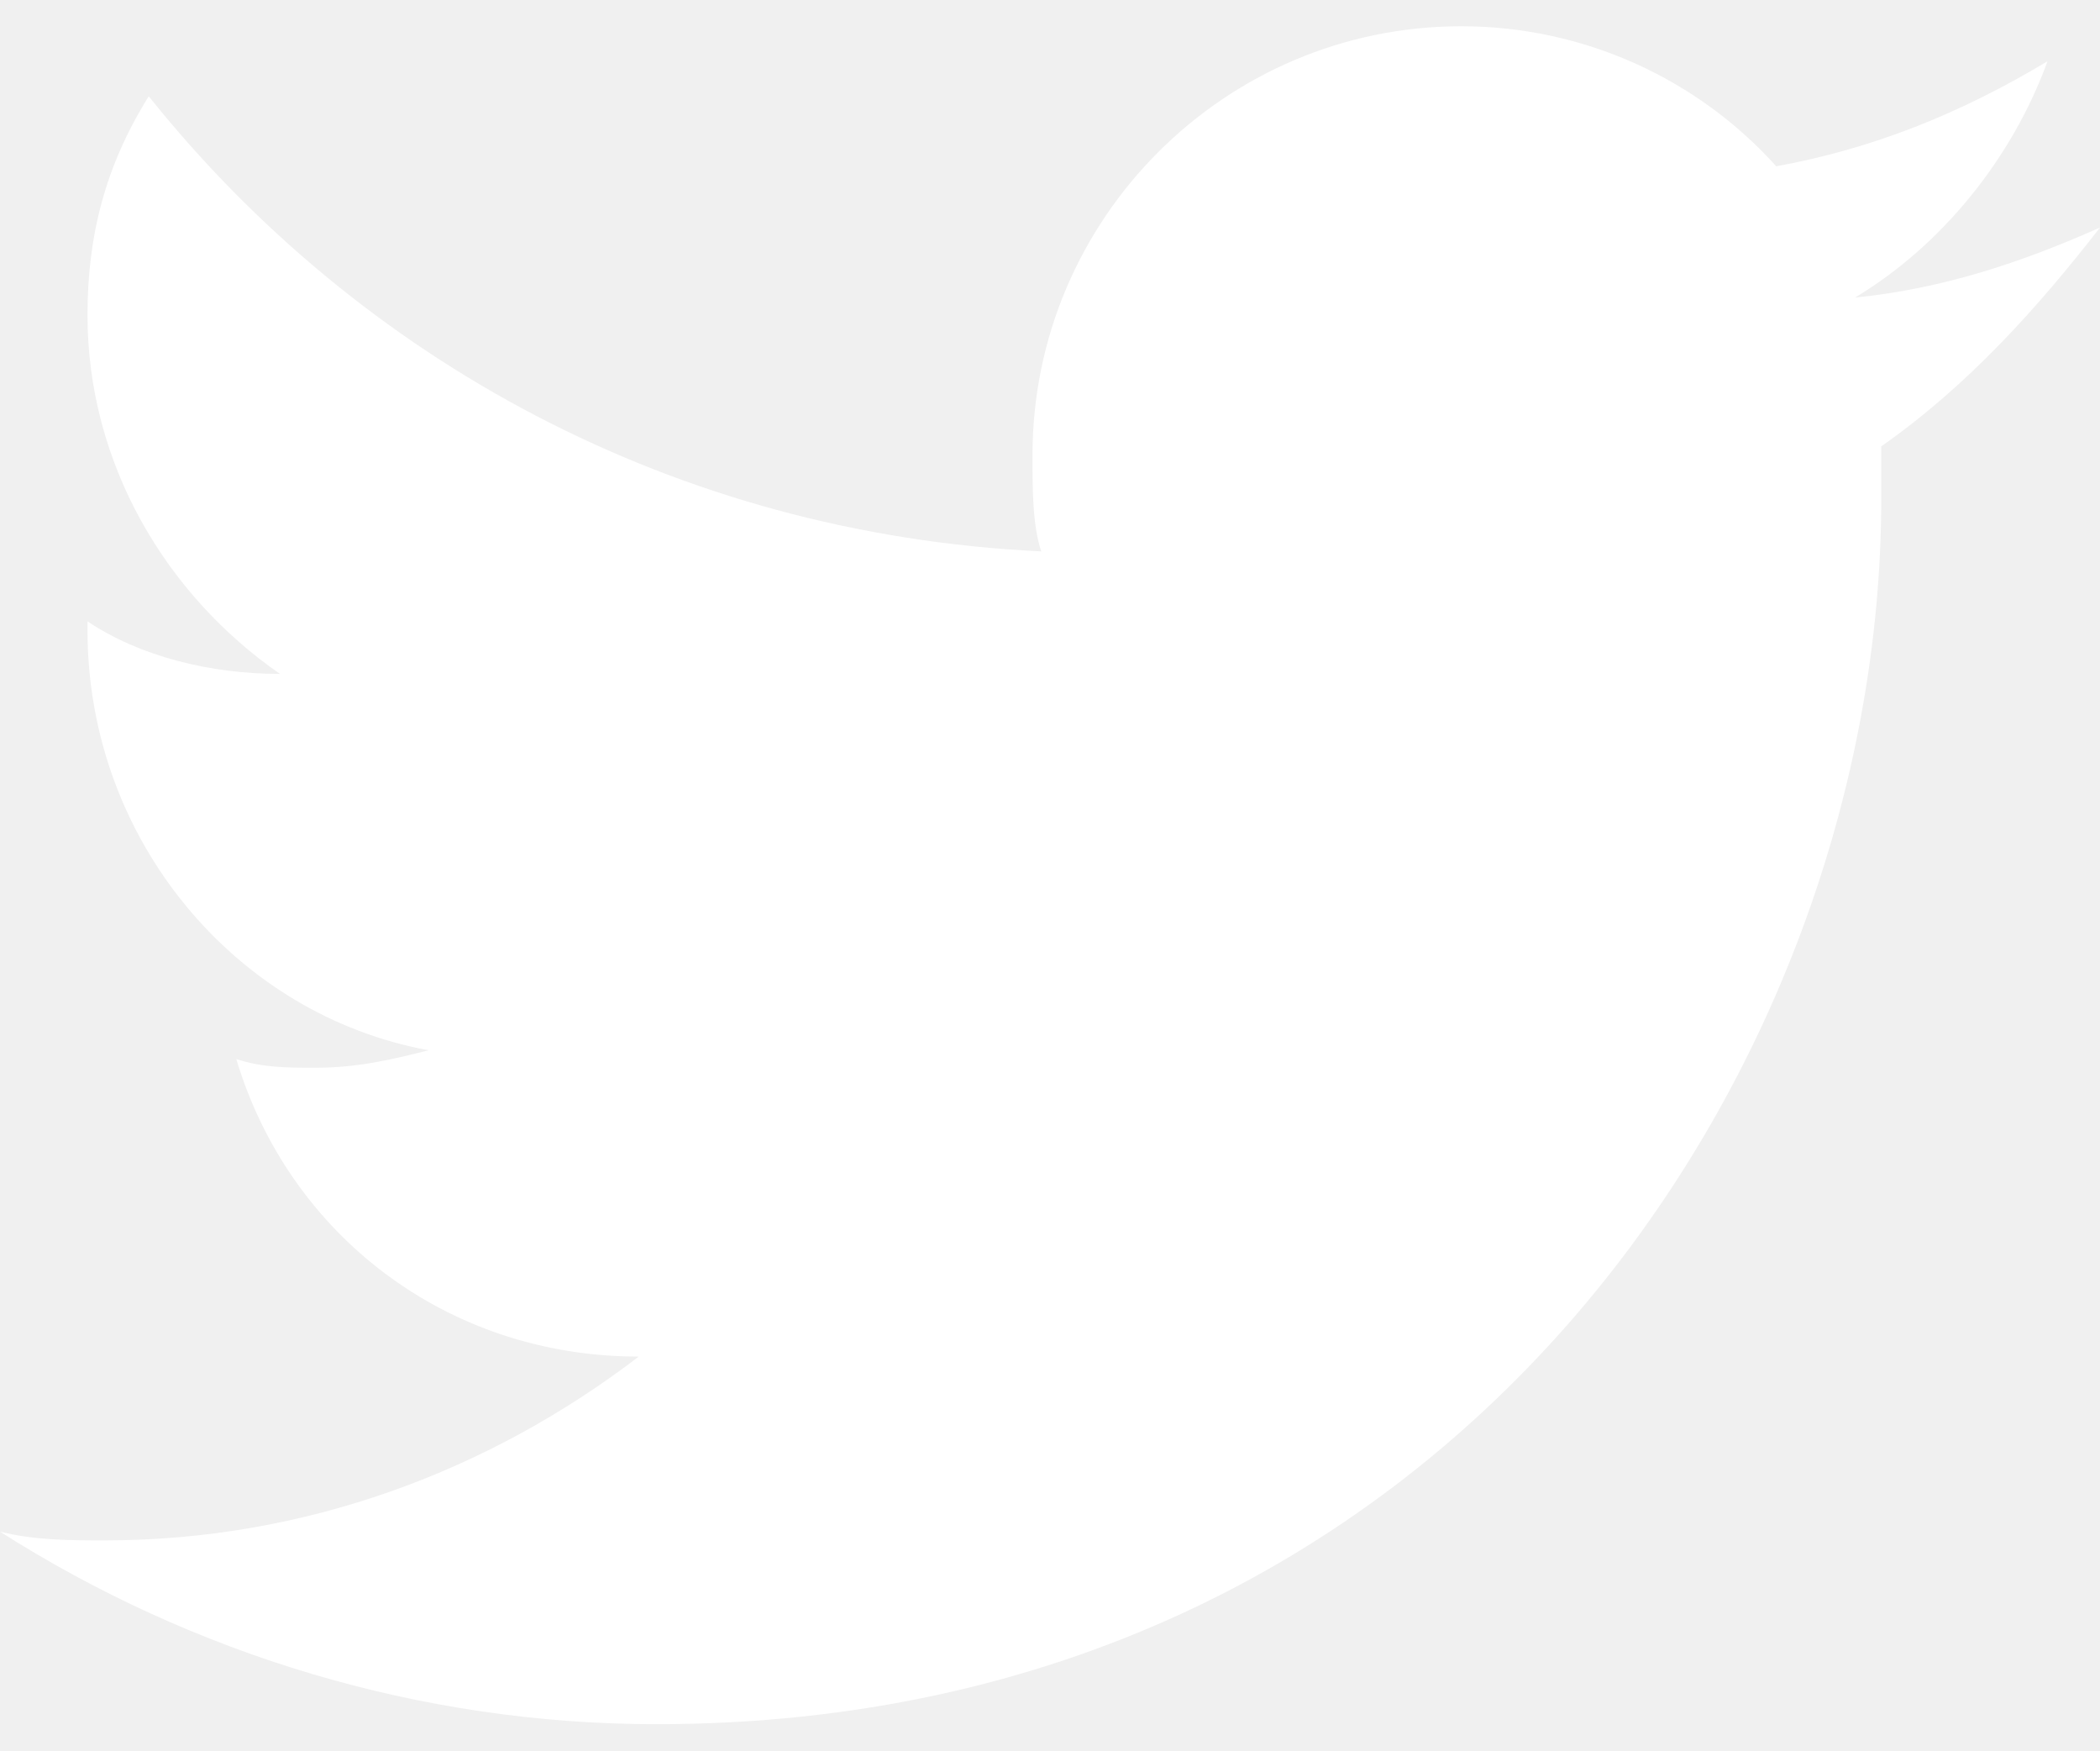
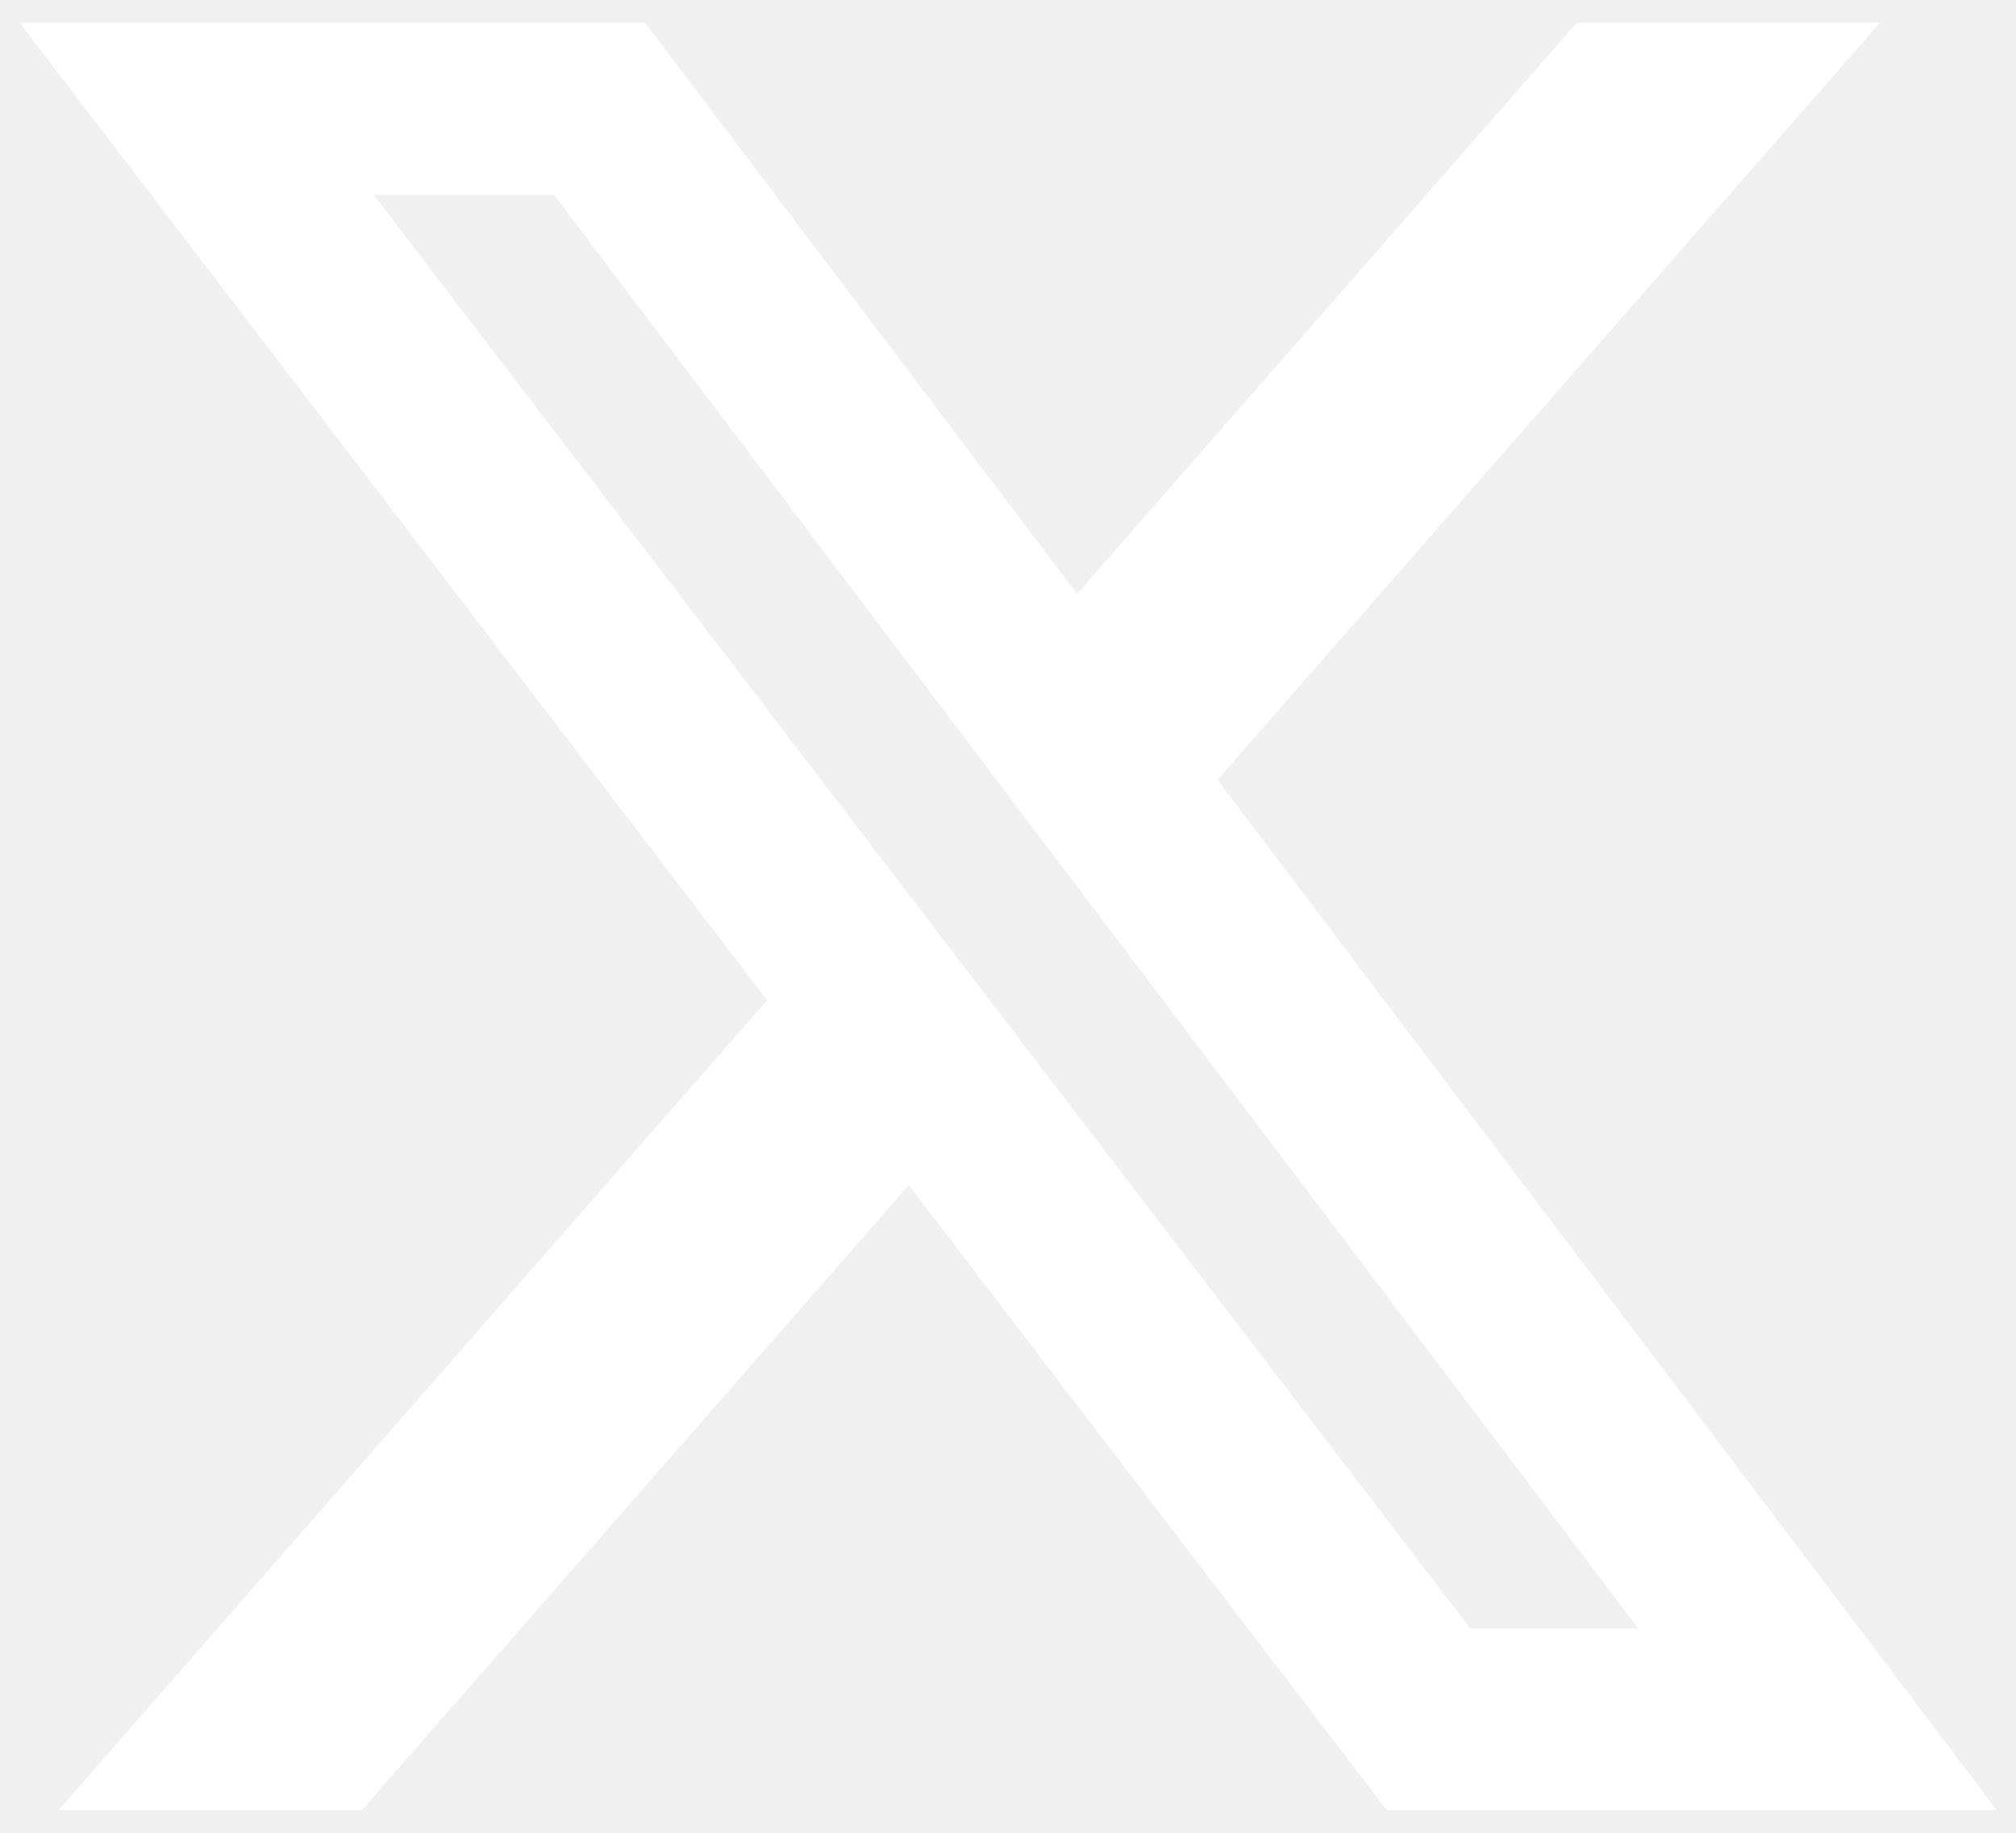
- <svg xmlns="http://www.w3.org/2000/svg" width="24" height="20" viewBox="0 0 24 20" fill="none">
-   <path d="M24 2.6C23.1 3 22.2 3.3 21.2 3.4C22.2 2.8 23 1.8 23.4 0.7C22.4 1.3 21.4 1.7 20.3 1.9C19.4 0.9 18.1 0.3 16.7 0.3C14 0.3 11.8 2.5 11.8 5.2C11.8 5.6 11.8 6 11.9 6.3C7.7 6.1 4.1 4.1 1.7 1.1C1.2 1.9 1 2.7 1 3.6C1 5.3 1.9 6.8 3.2 7.7C2.4 7.7 1.6 7.5 1 7.1C1 7.1 1 7.1 1 7.2C1 9.6 2.7 11.6 4.9 12C4.5 12.1 4.1 12.2 3.6 12.2C3.3 12.2 3 12.2 2.7 12.1C3.3 14.1 5.1 15.5 7.3 15.5C5.6 16.8 3.5 17.6 1.2 17.6C0.8 17.6 0.4 17.6 0 17.5C2.2 18.9 4.8 19.7 7.5 19.7C16.6 19.7 21.5 12.2 21.5 5.7C21.5 5.5 21.5 5.3 21.5 5.1C22.5 4.4 23.3 3.5 24 2.6Z" fill="white" />
+ <svg xmlns="http://www.w3.org/2000/svg" width="22" height="20" viewBox="0 0 22 20" fill="none">
+   <path d="M17.205 0.25H20.513L13.286 8.51L21.788 19.75H15.131L9.917 12.933L3.951 19.75H0.641L8.371 10.915L0.215 0.25H7.041L11.754 6.481L17.205 0.25ZM16.044 17.77H17.877L6.045 2.126H4.078L16.044 17.77Z" fill="white" />
</svg>
